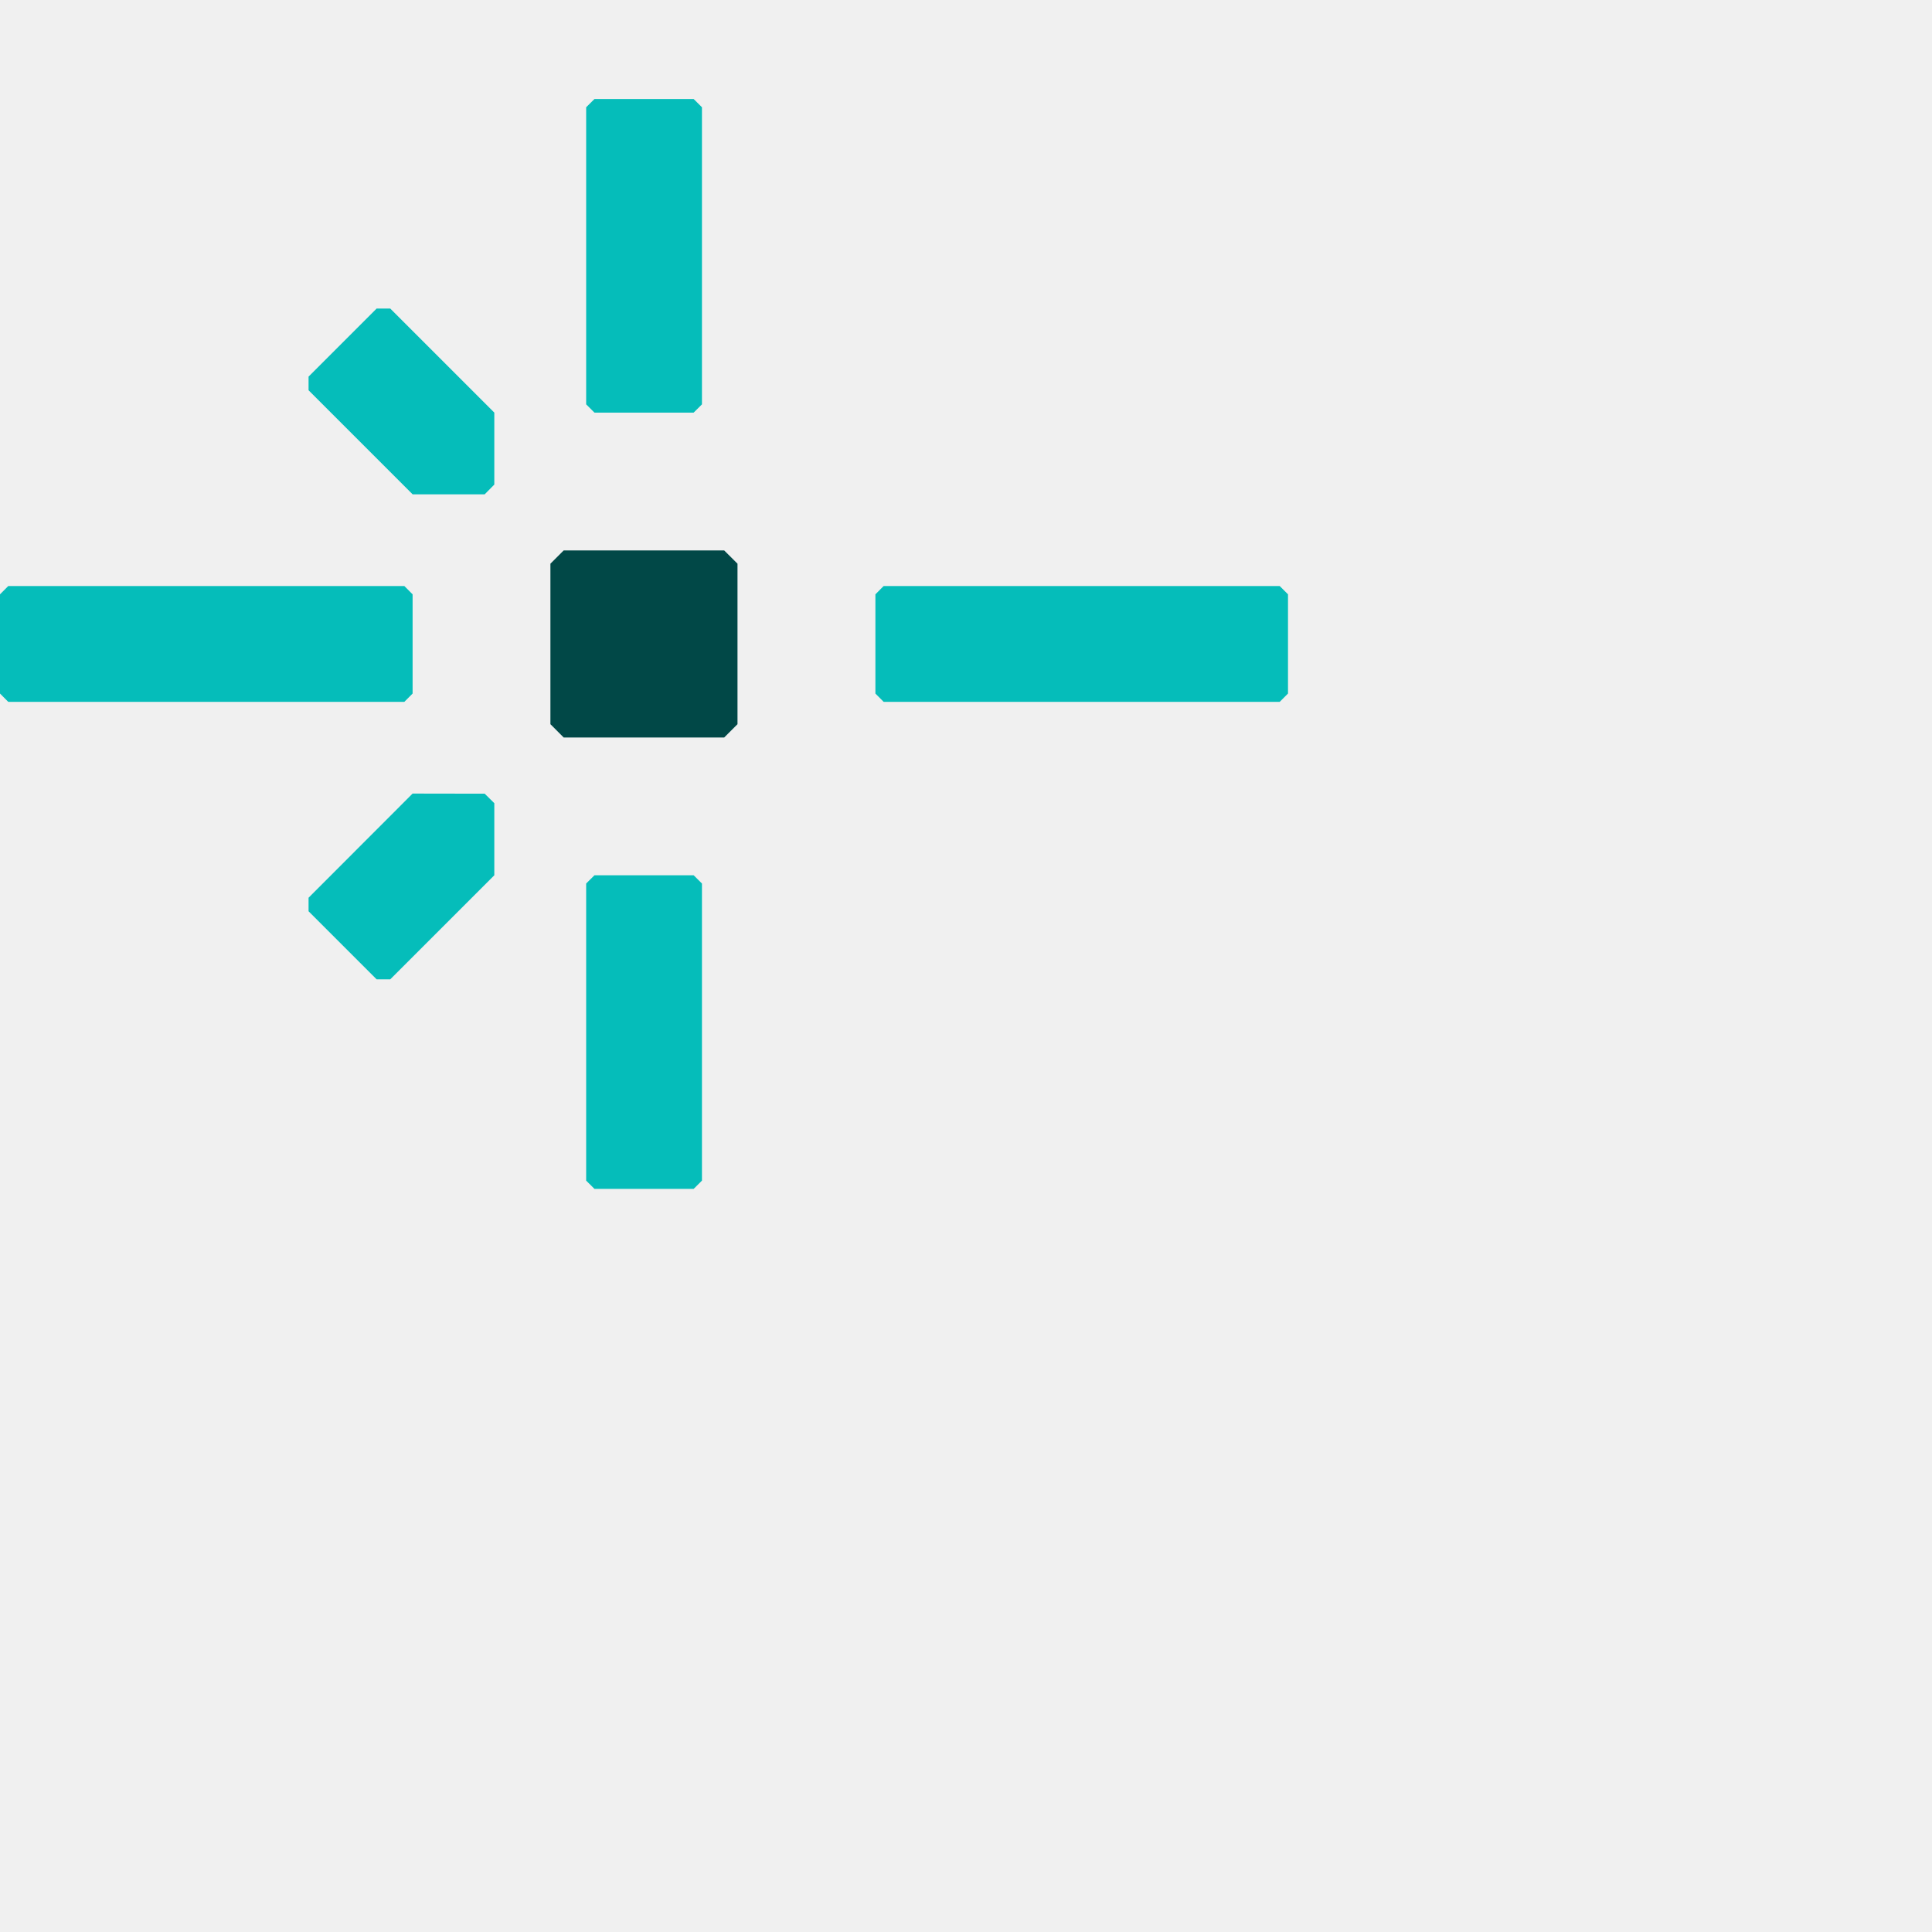
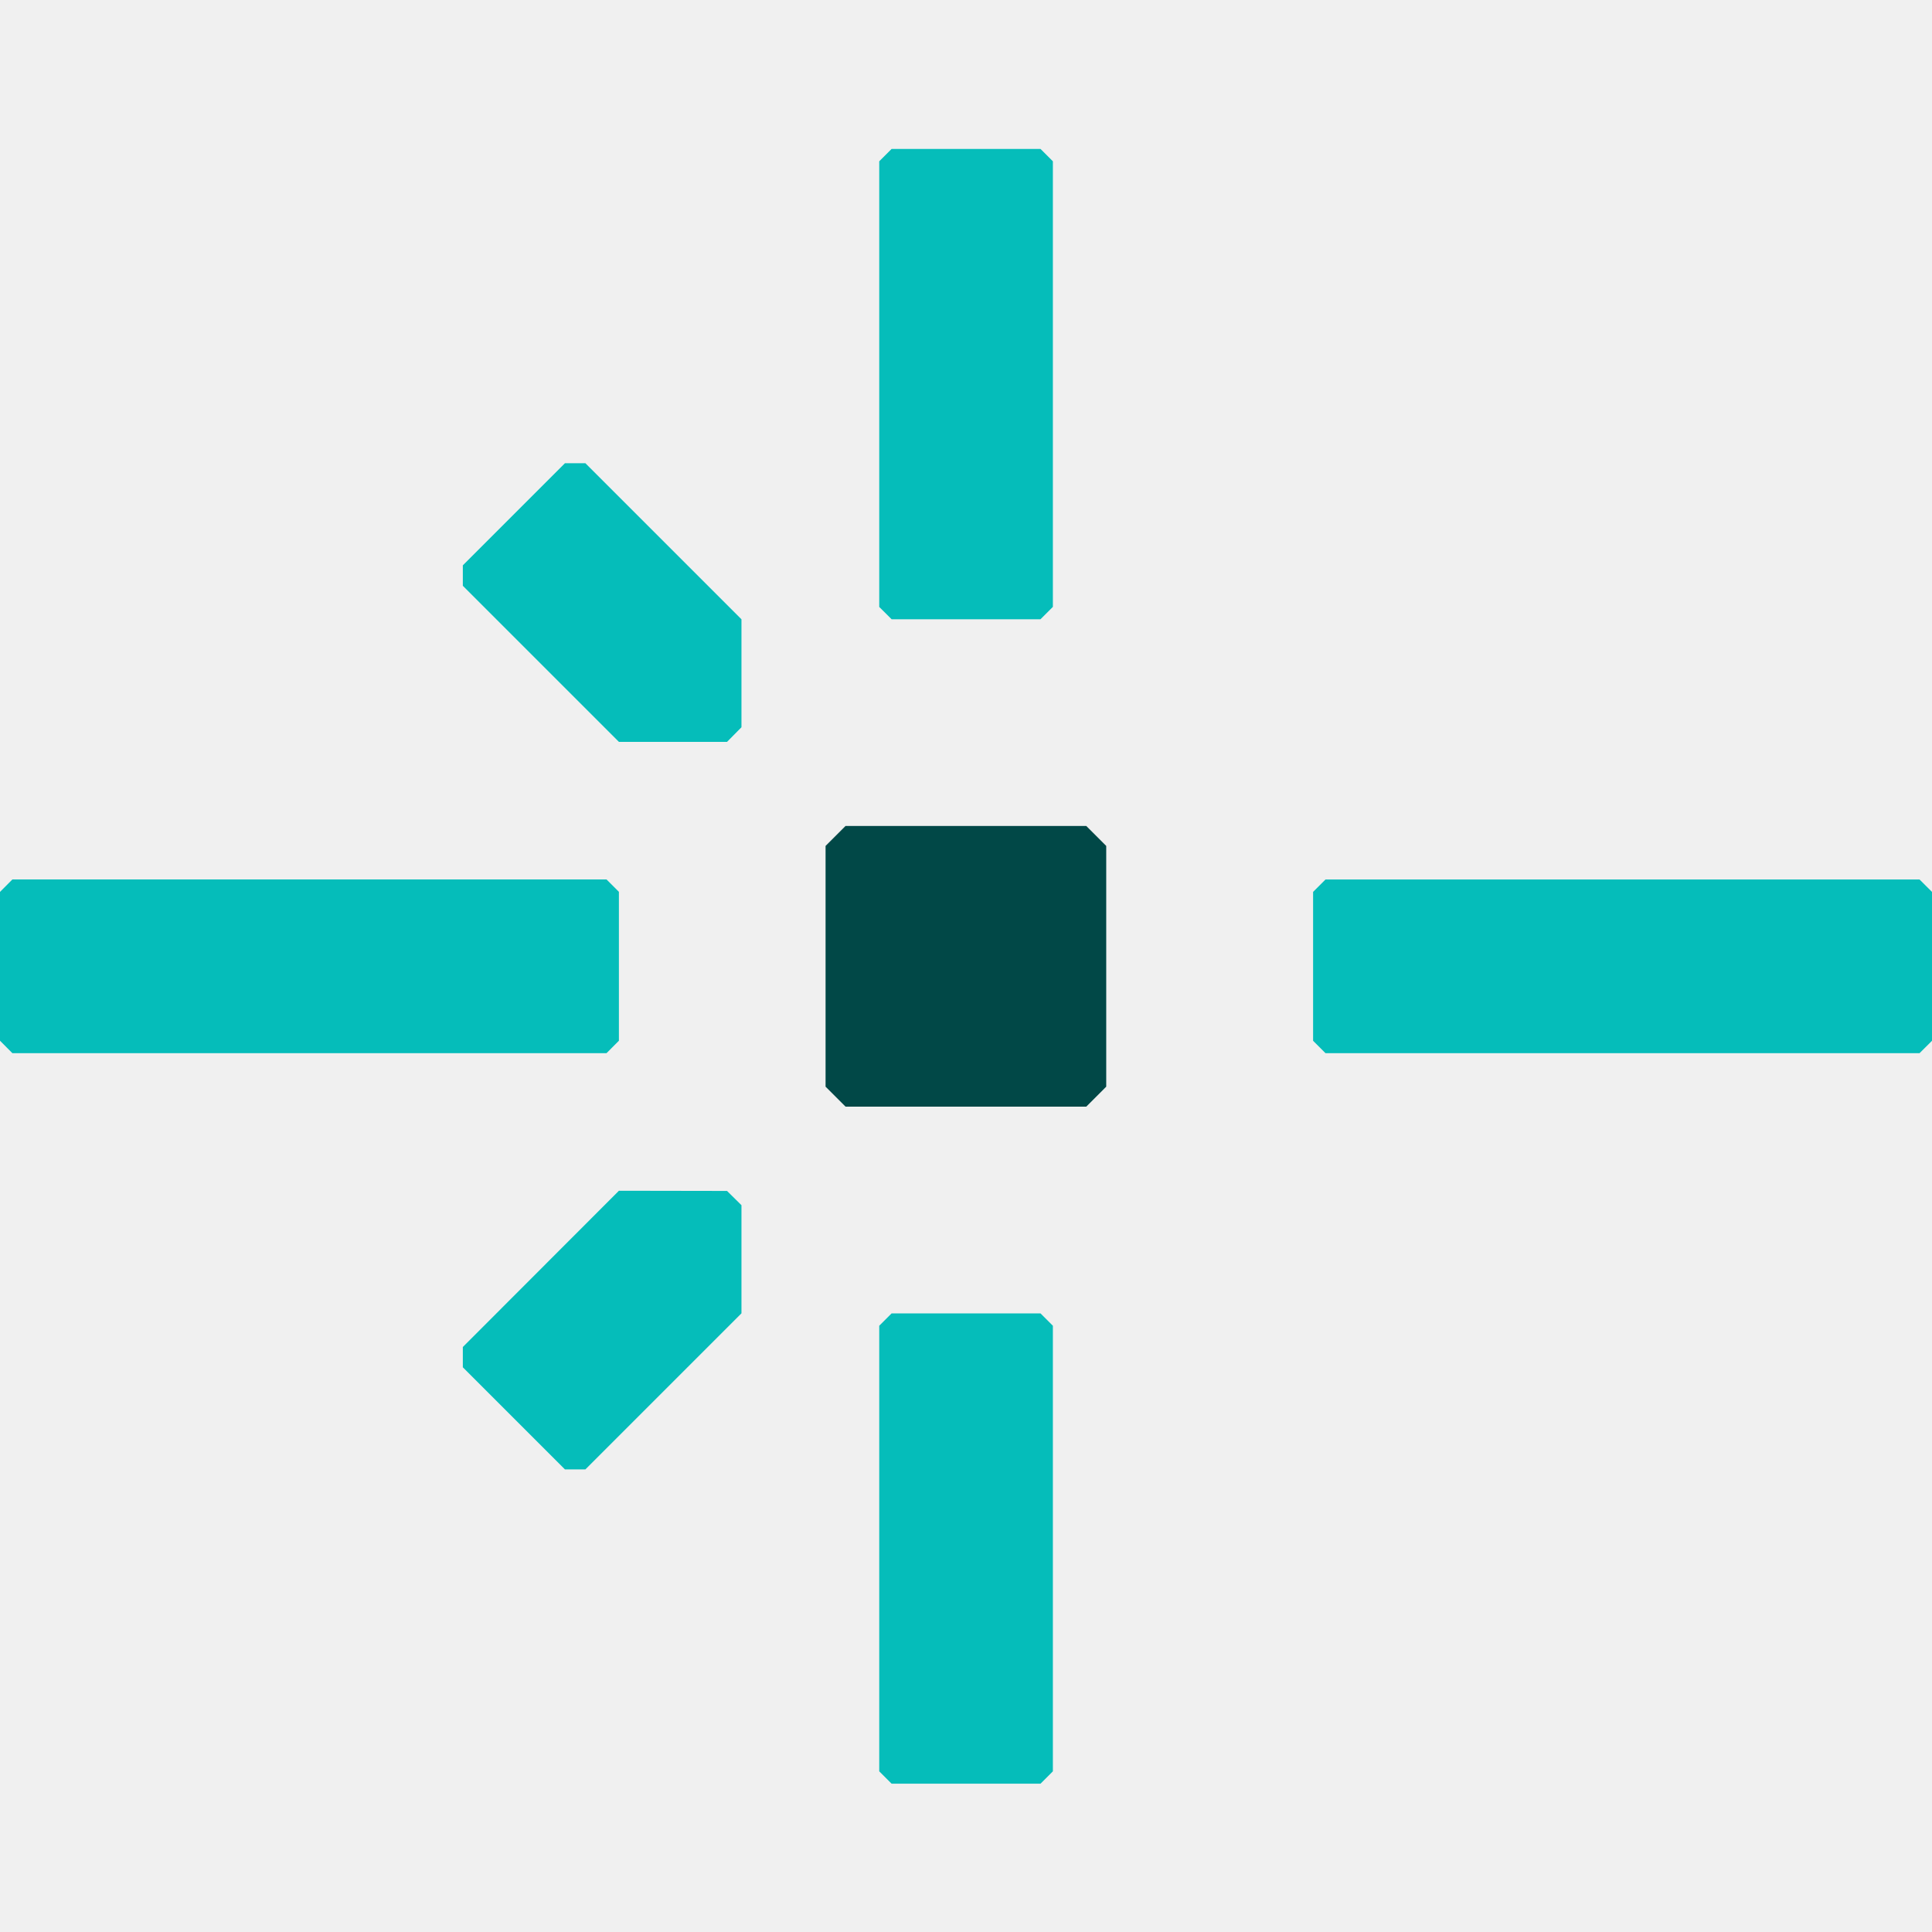
- <svg xmlns="http://www.w3.org/2000/svg" viewBox="0 0 48 48" height="48" width="48" fill="none">
-   <style>
+ <svg xmlns="http://www.w3.org/2000/svg" viewBox="0 0 48 48">
+   <style id="style2">
    .favicon-center-dot {
      fill: #014847;
    }

    .favicon-lines {
      fill: #05BDBA;
    }

    @media (prefers-color-scheme: dark) {
      .favicon-center-dot {
        fill: #fff;
      }

      .favicon-lines {
        fill: #05BDBA;
      }
    }
  </style>
-   <path class="favicon-center-dot" stroke="none" d="M17.992 18.323H14.005L13.675 17.992V14.005L14.005 13.675H17.992L18.323 14.005V17.992L17.992 18.323Z" />
-   <g class="favicon-lines" stroke="none">
-     <path d="M9.696 24.331H9.357L7.666 22.64V22.304L10.251 19.716L12.042 19.719L12.281 19.955V21.746L9.696 24.331Z" />
-     <path d="M7.666 9.696V9.357L9.357 7.666H9.696L12.281 10.251V12.039L12.042 12.281H10.251L7.666 9.696Z" />
-     <path d="M10.046 17.437H0.205L0 17.231V14.766L0.205 14.56H10.046L10.251 14.766V17.231L10.046 17.437Z" />
-     <path d="M31.794 17.437H21.954L21.749 17.231V14.766L21.954 14.56H31.794L32 14.766V17.231L31.794 17.437Z" />
-     <path d="M14.563 10.046V2.665L14.769 2.46H17.234L17.44 2.665V10.046L17.234 10.251H14.769L14.563 10.046Z" />
-     <path d="M14.563 29.332V21.951L14.769 21.746H17.234L17.44 21.951V29.332L17.234 29.537H14.769L14.563 29.332Z" />
+   <path class="favicon-center-dot" stroke="none" d="m 26.988,27.494 h -5.981 l -0.496,-0.496 v -5.981 l 0.496,-0.496 h 5.981 l 0.496,0.496 v 5.981 z" style="stroke-width:1.5" />
+   <g class="favicon-lines" stroke="none" transform="matrix(1.5,0,0,1.5,0,0.009985)">
+     <path d="M 9.696,24.331 H 9.357 L 7.666,22.64 v -0.336 l 2.585,-2.588 1.791,0.003 0.239,0.236 v 1.791 z" />
+     <path d="M 7.666,9.696 V 9.357 L 9.357,7.666 H 9.696 l 2.585,2.585 v 1.788 l -0.239,0.242 h -1.791 z" />
+     <path d="M 10.046,17.437 H 0.205 L 0,17.231 V 14.766 L 0.205,14.56 H 10.046 l 0.205,0.205 v 2.466 z" />
+     <path d="m 31.794,17.437 h -9.84 l -0.205,-0.205 v -2.466 l 0.205,-0.205 h 9.84 L 32,14.766 v 2.466 z" />
+     <path d="M 14.563,10.046 V 2.665 l 0.205,-0.205 h 2.466 l 0.205,0.205 v 7.38 l -0.205,0.205 h -2.466 z" />
+     <path d="m 14.563,29.332 v -7.38 l 0.205,-0.205 h 2.466 l 0.205,0.205 v 7.38 l -0.205,0.205 h -2.466 z" />
  </g>
</svg>
